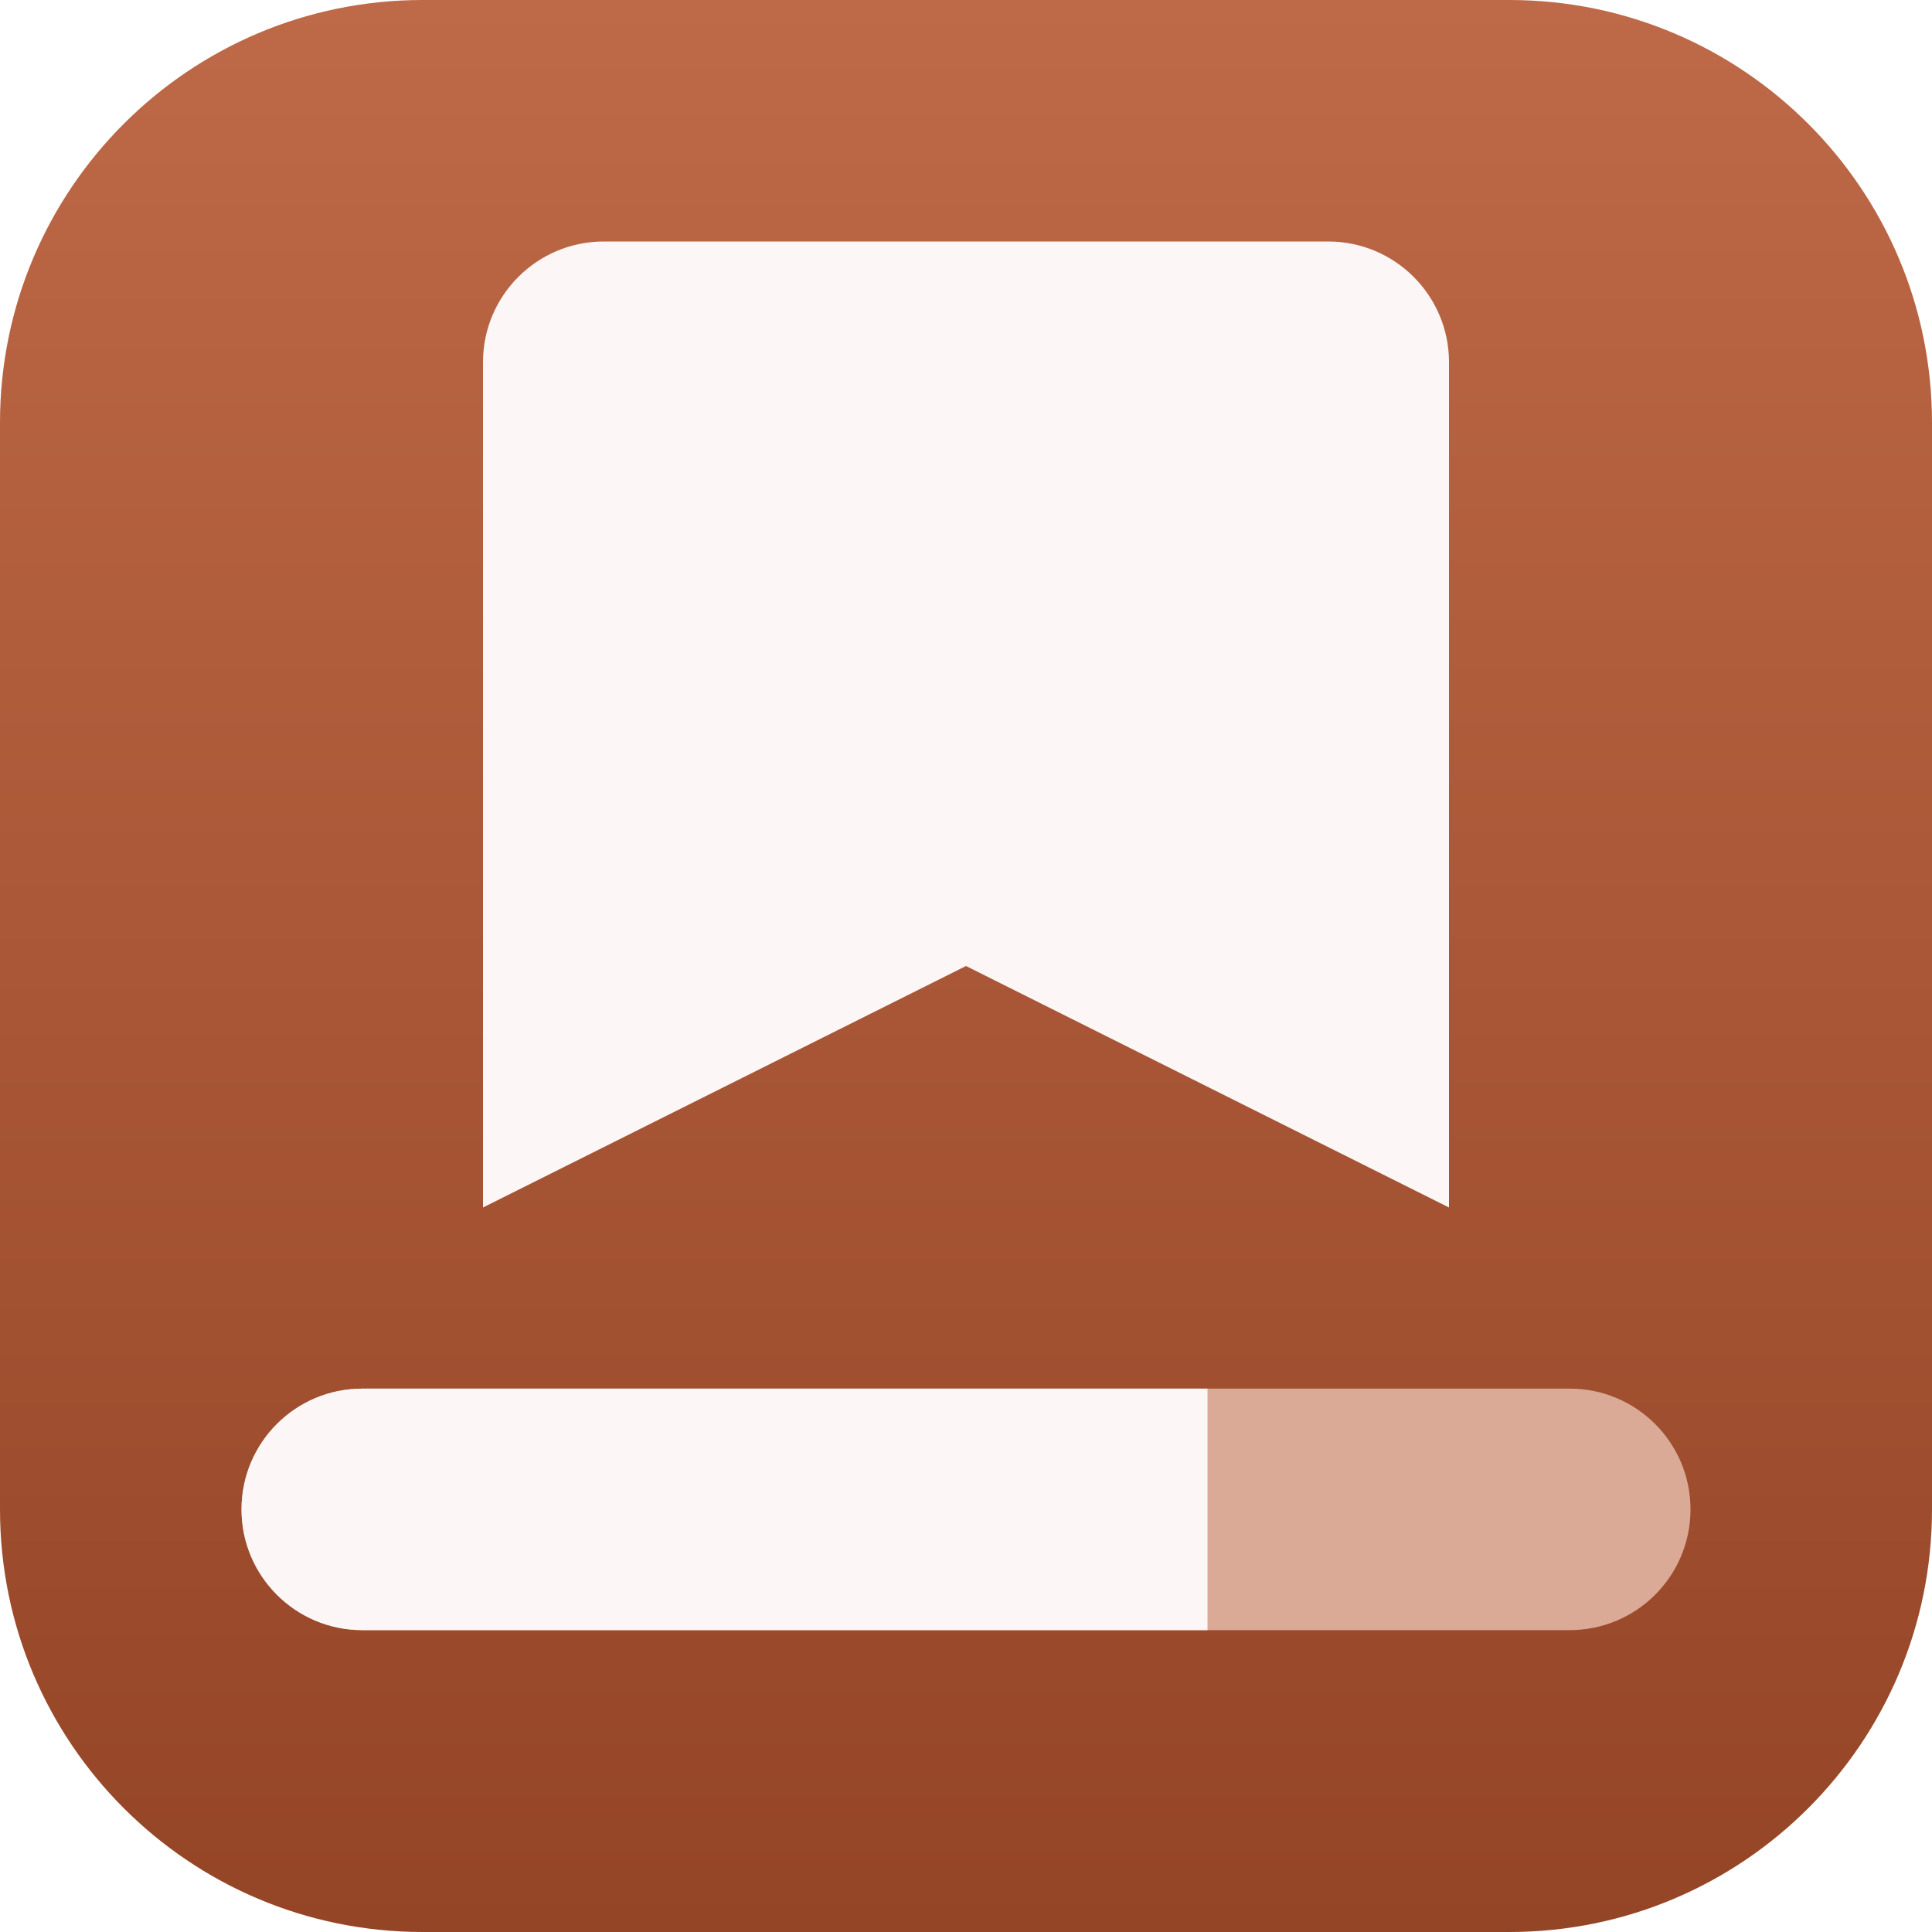
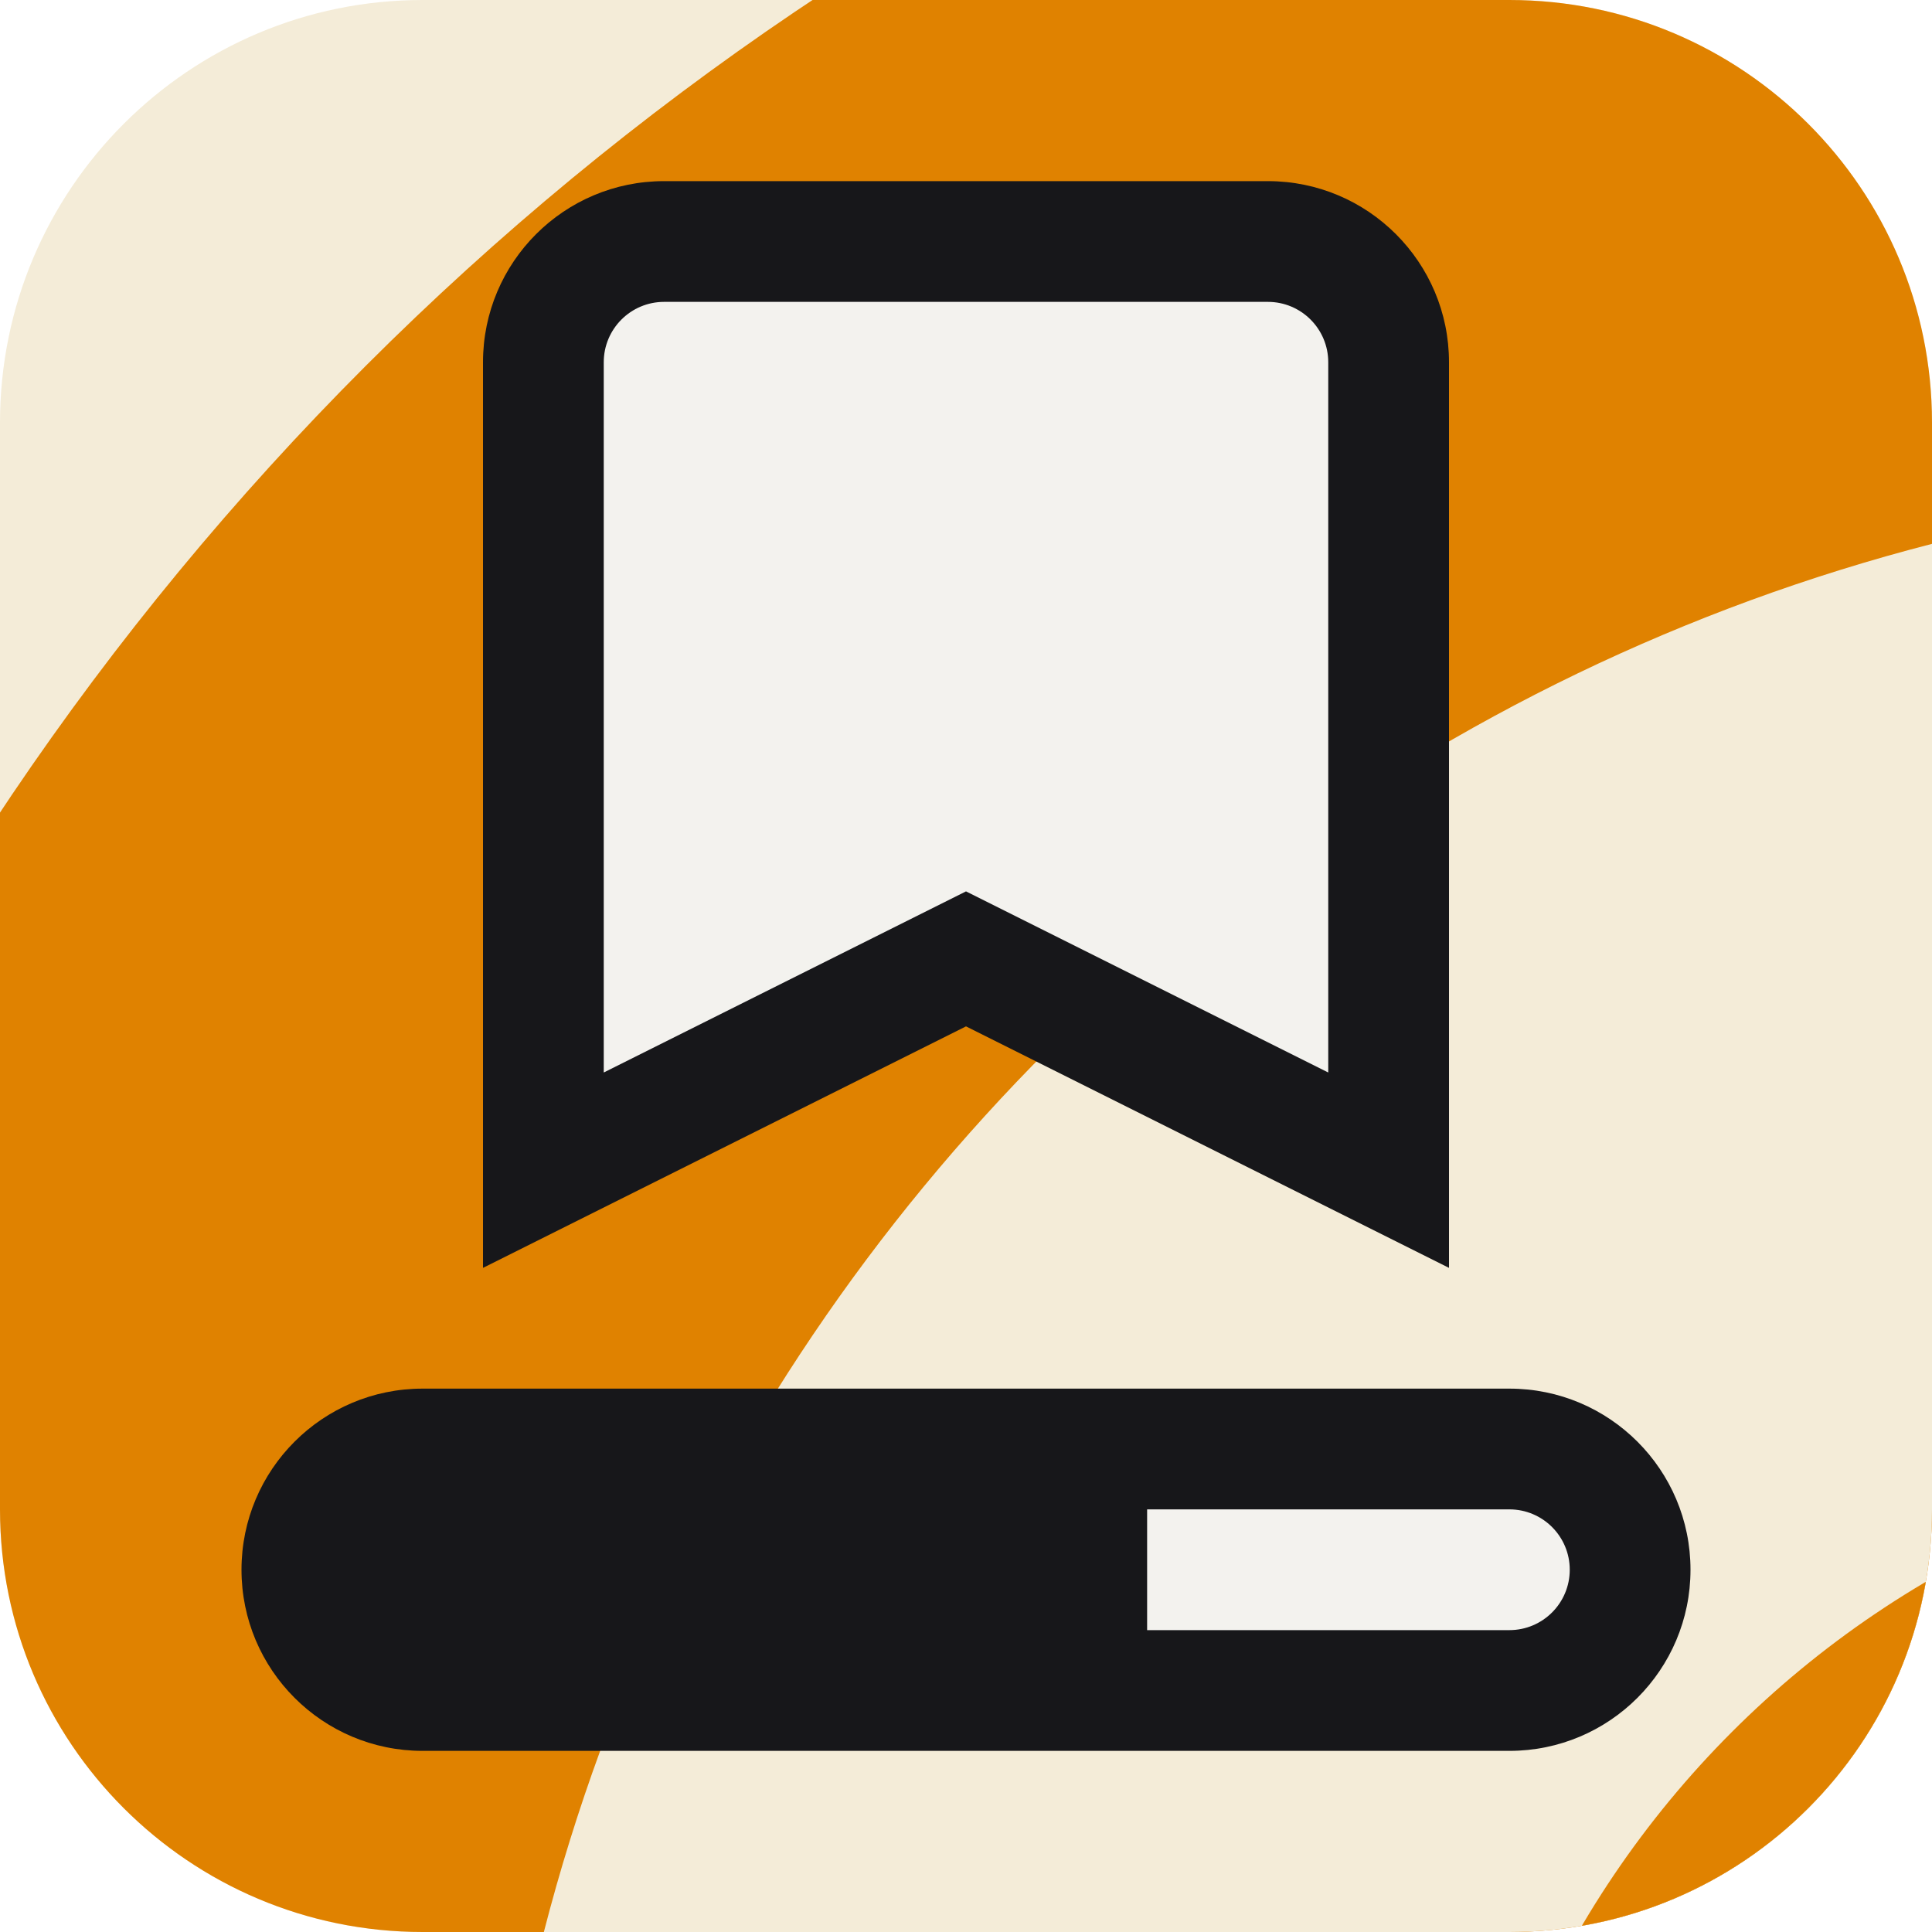
<svg xmlns="http://www.w3.org/2000/svg" viewBox="0 0 32 32">
  <defs>
-     <linearGradient id="tile" x1="0" y1="0" x2="0" y2="32" gradientUnits="userSpaceOnUse">
-       <stop offset="0" stop-color="#BE6947" />
-       <stop offset="1" stop-color="#944526" />
-     </linearGradient>
+     <clipPath id="tile">
+       <rect width="32" height="32" rx="7" />
+     </clipPath>
  </defs>
-   <rect width="32" height="32" rx="7" fill="url(#tile)" />
-   <path d="M10 4H22A2 2 0 0 1 24 6V20L16 16L8 20V6A2 2 0 0 1 10 4Z" fill="#FCF7F6" />
-   <rect x="4" y="23" width="24" height="4" rx="2" fill="#DAAA97" />
-   <path d="M6 23H20V27H6A2 2 0 0 1 6 23Z" fill="#FCF7F6" />
+   <g clip-path="url(#tile)">
+     <rect width="32" height="32" fill="#F4ECD8" />
+     <circle cx="40" cy="40" r="48" fill="#E08200" />
+     <circle cx="40" cy="40" r="32" fill="#F4ECD8" />
+     <circle cx="40" cy="40" r="16" fill="#E08200" />
+   </g>
+   <path d="M11 3H21A3 3 0 0 1 24 6V21L16 17L8 21V6A3 3 0 0 1 11 3Z" fill="#17171A" />
+   <path d="M11 5H21A1 1 0 0 1 22 6V17.764L16 14.764L10 17.764V6A1 1 0 0 1 11 5Z" fill="#F3F2EE" />
+   <rect x="4" y="23" width="24" height="6" rx="3" fill="#17171A" />
+   <path d="M19 25H25A1 1 0 0 1 25 27H19Z" fill="#F3F2EE" />
</svg>
